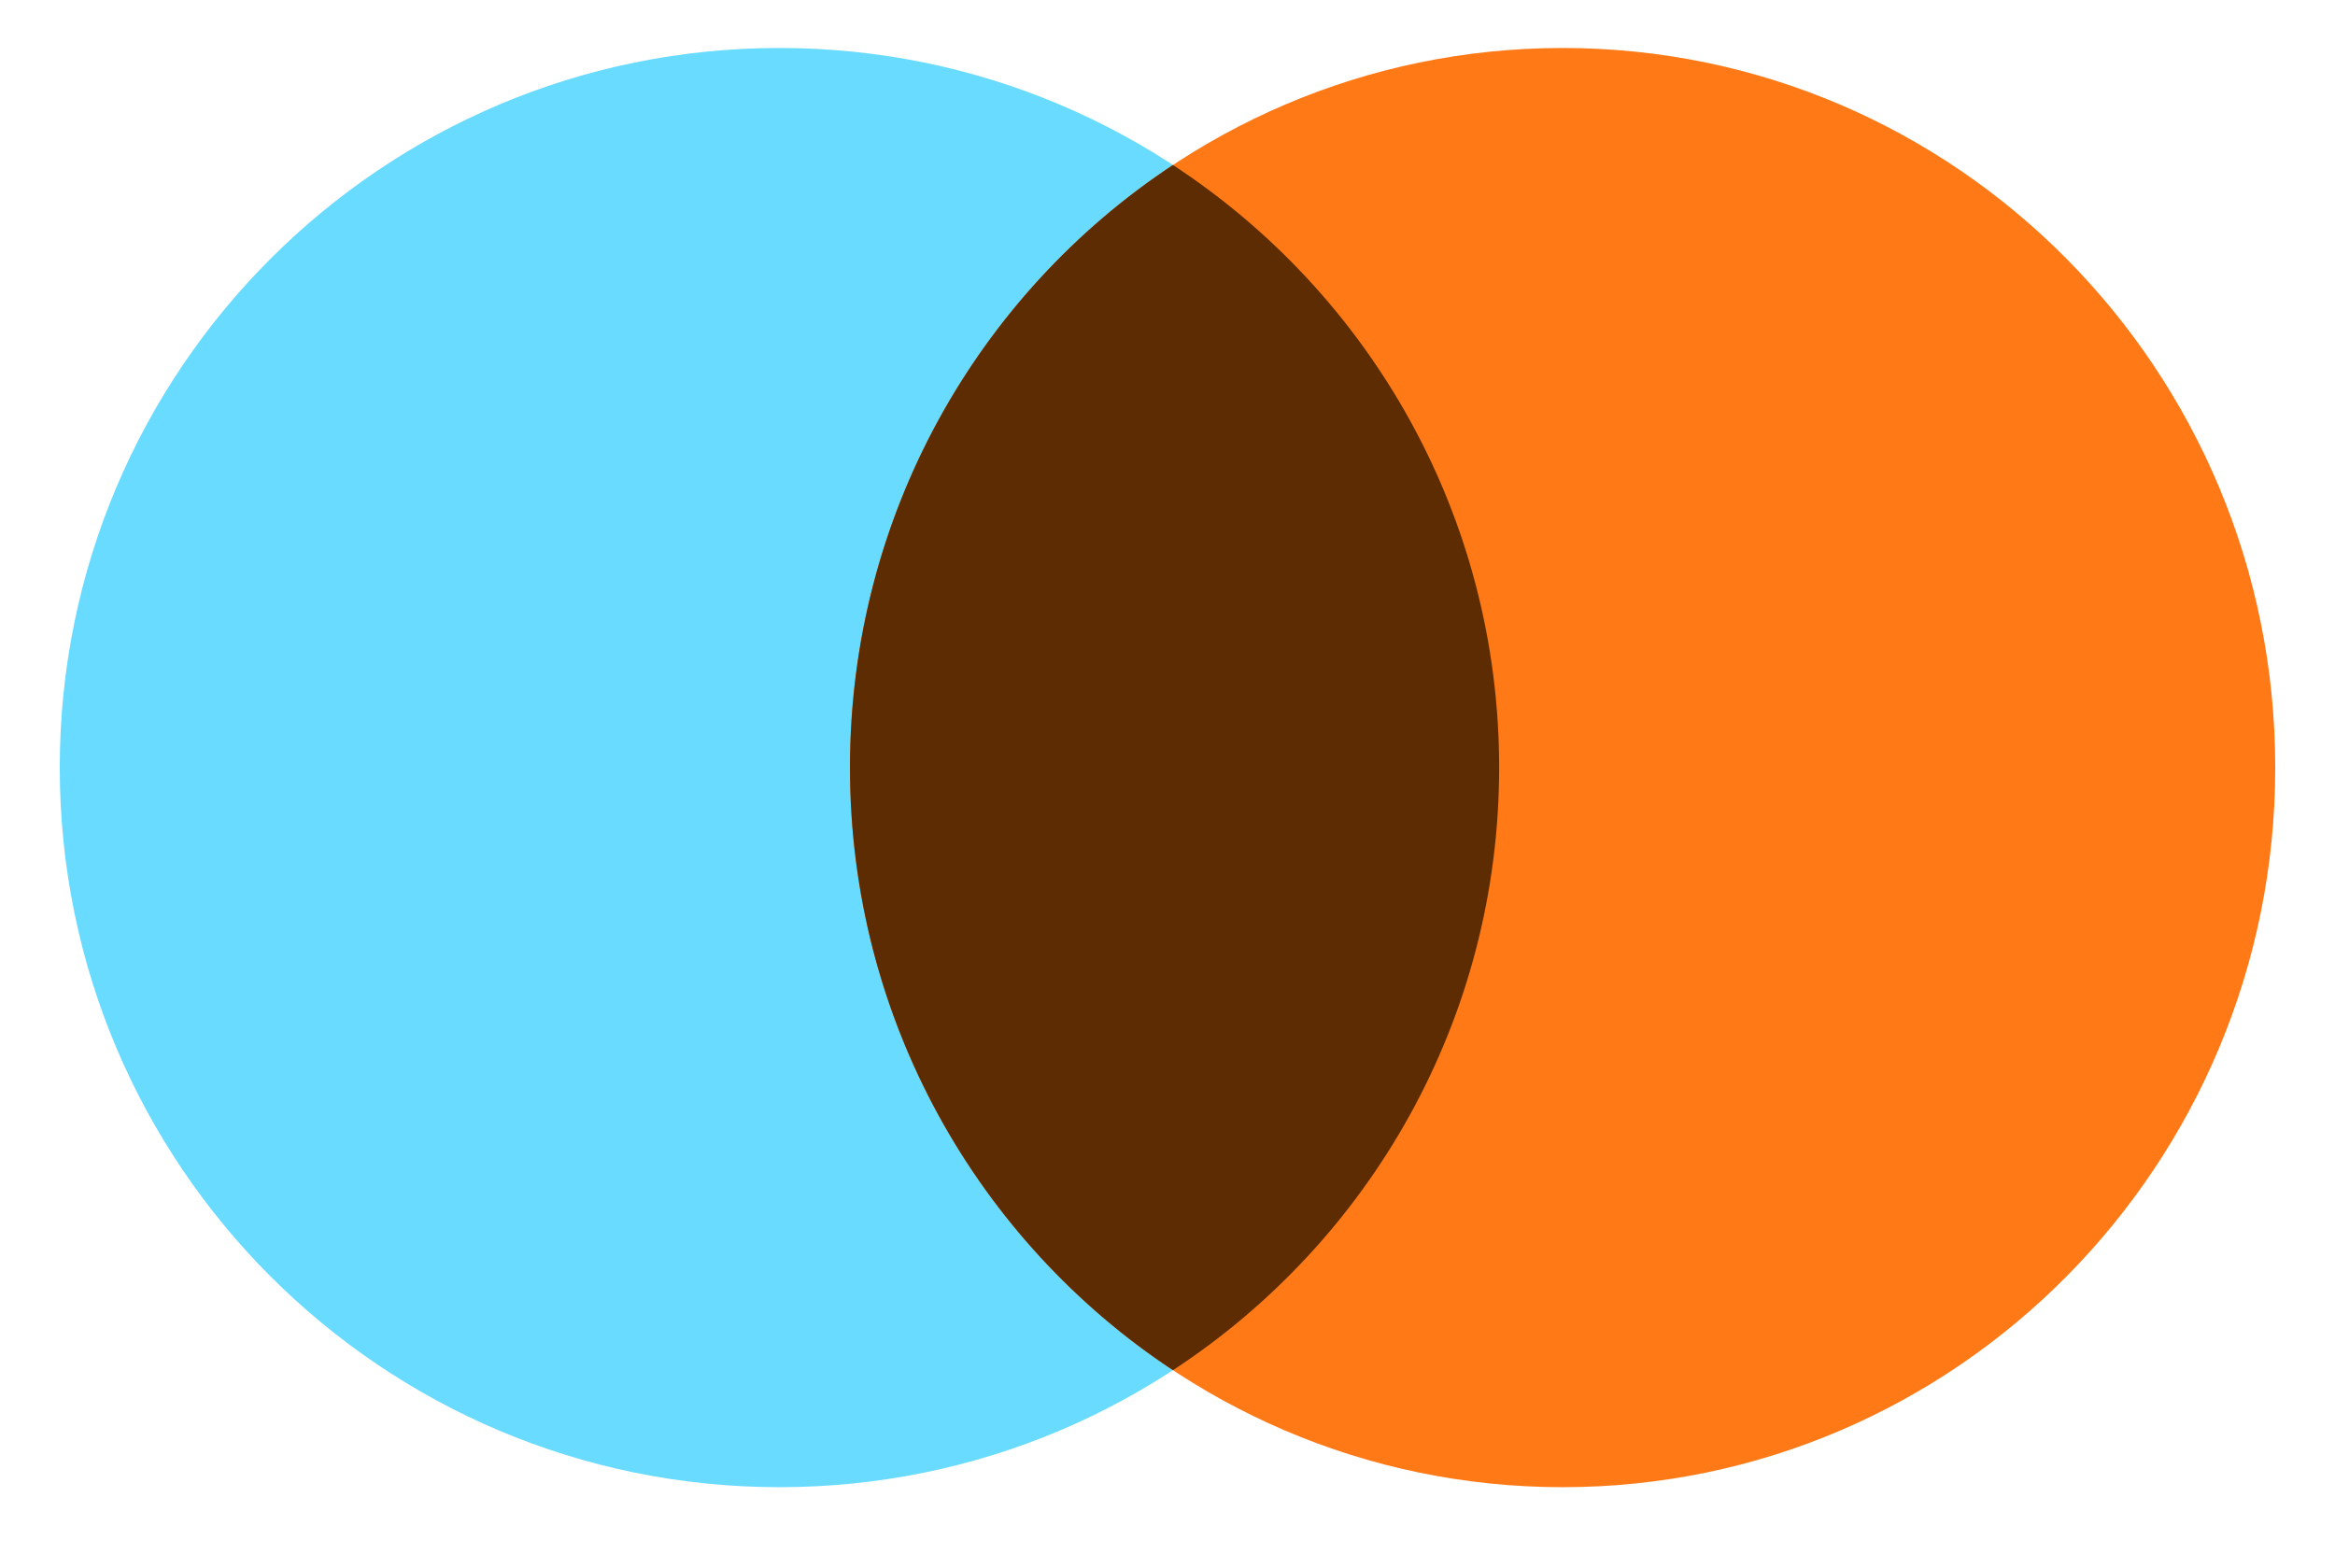
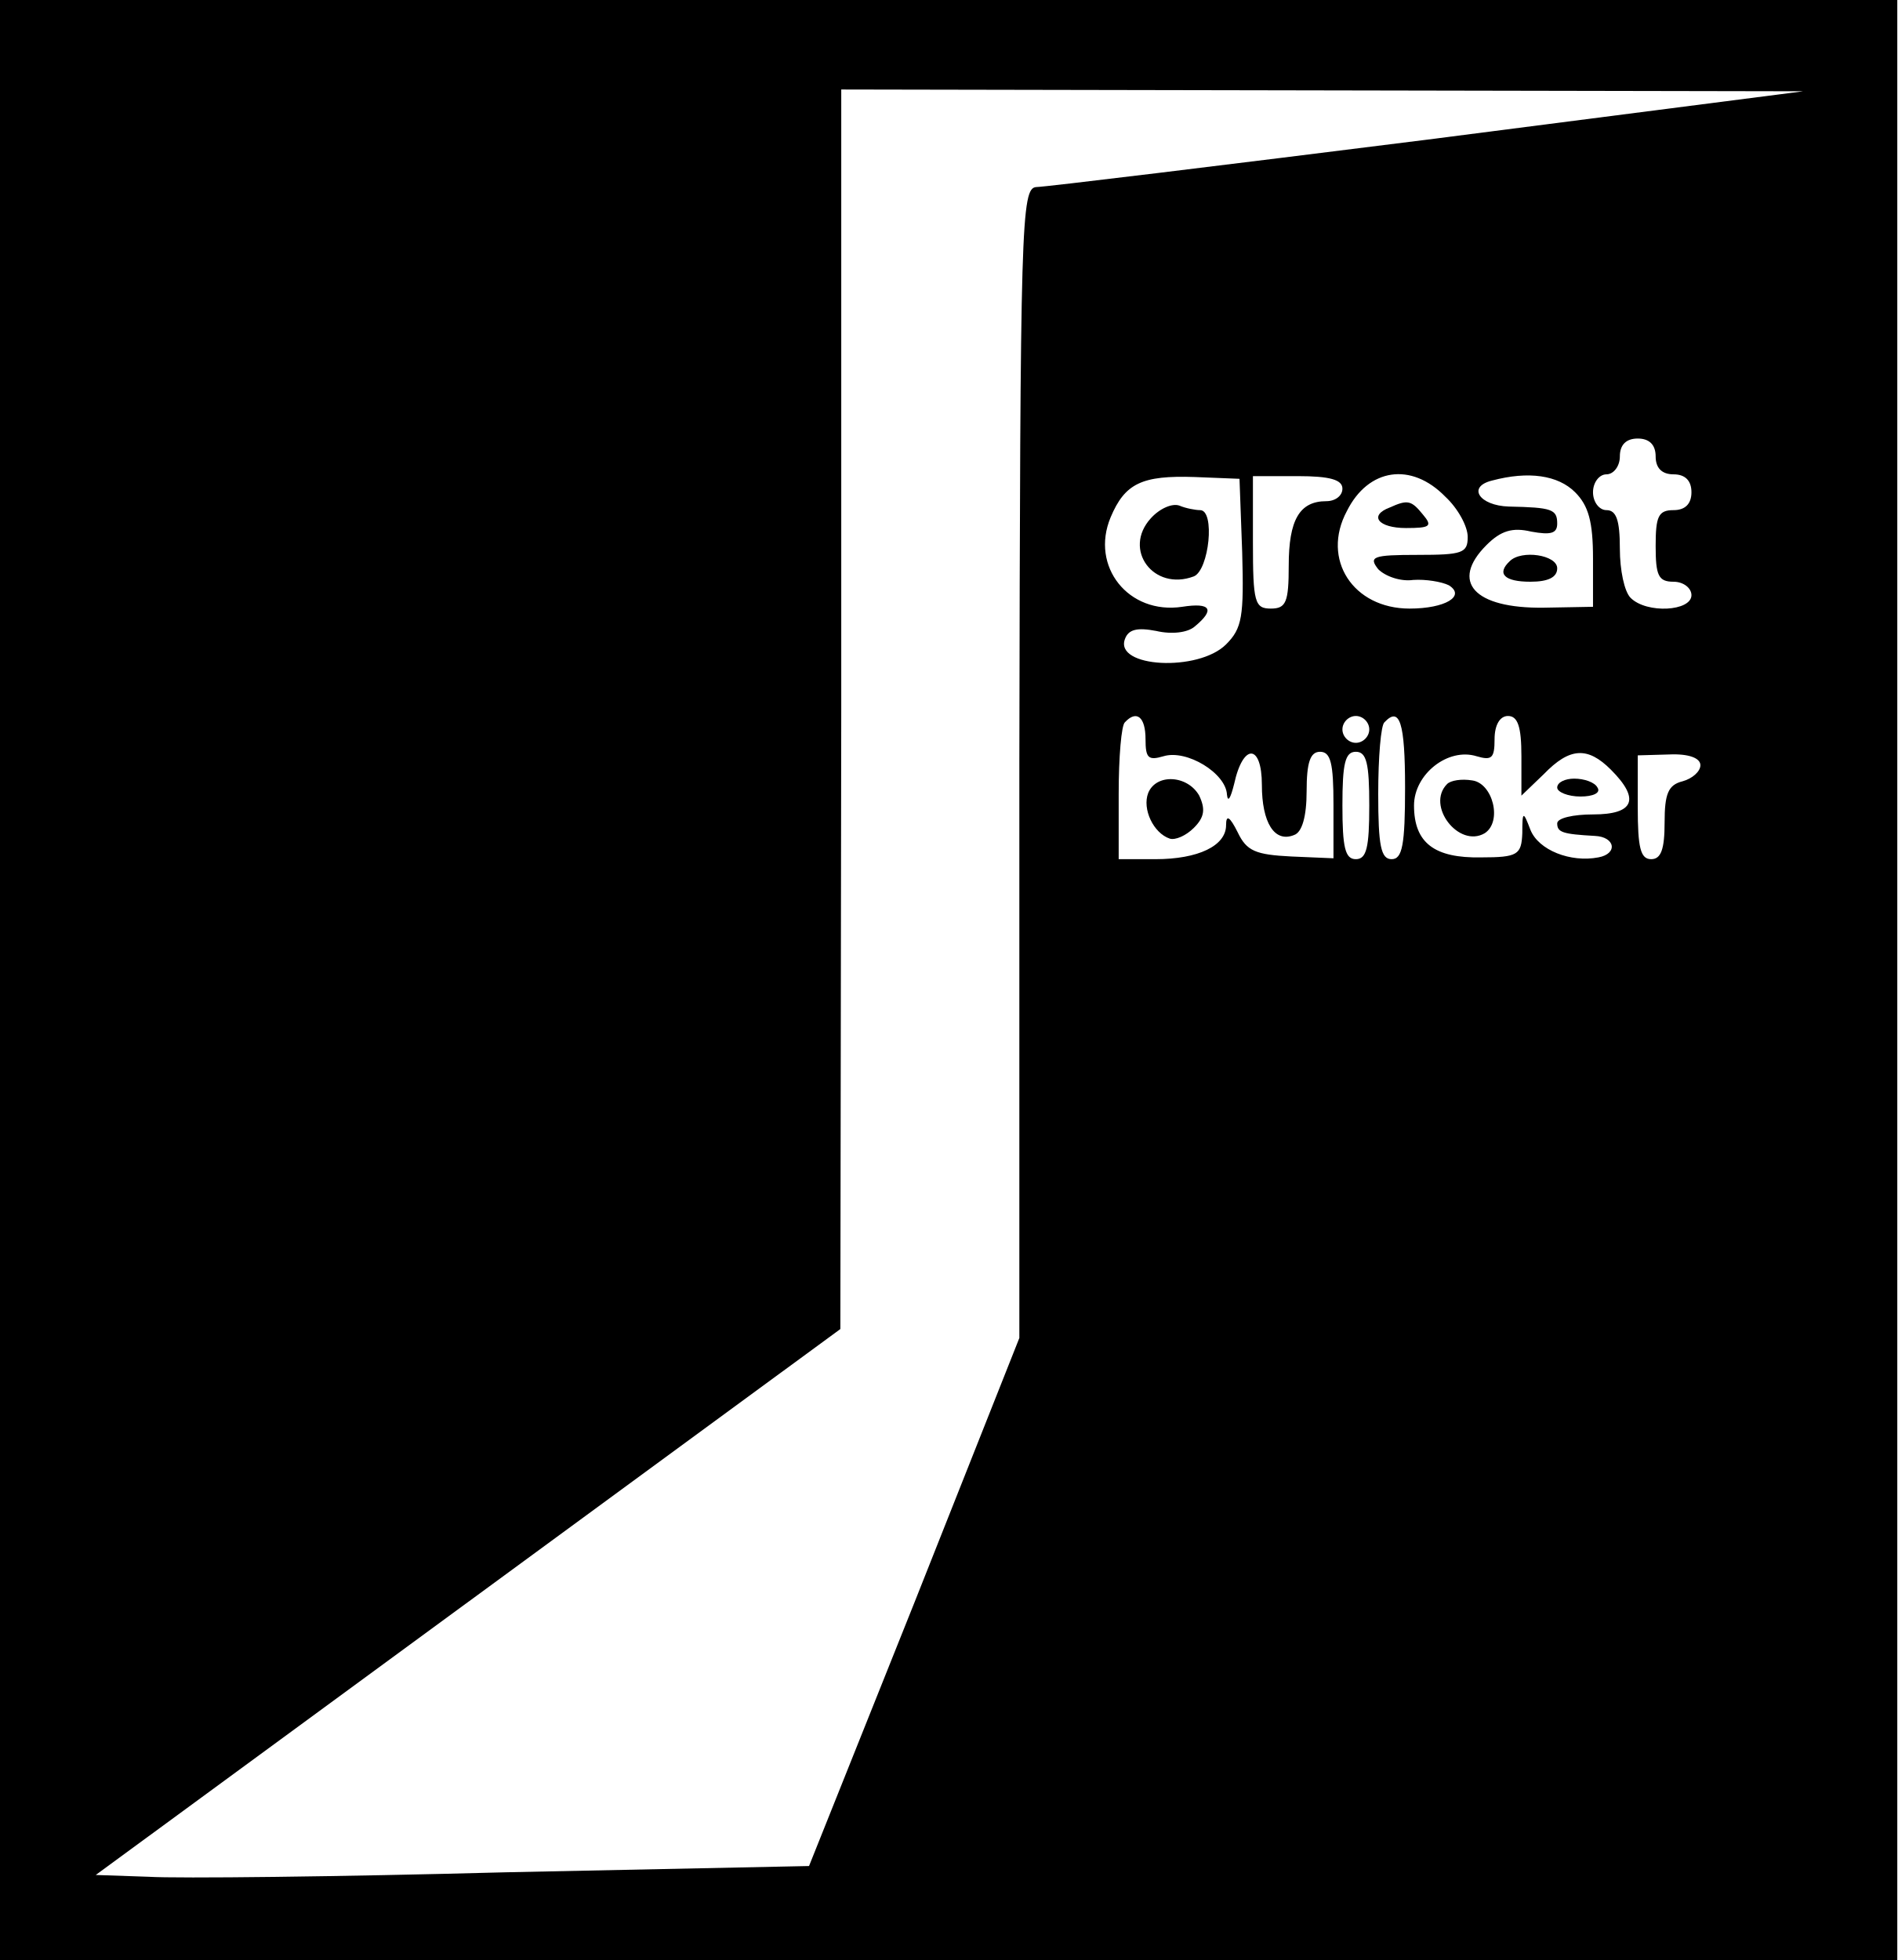
- <svg xmlns="http://www.w3.org/2000/svg" id="logo-14" width="73" height="49" viewBox="0 0 73 49" fill="none">
-   <path d="M46.868 24C46.868 36.426 36.794 46.5 24.368 46.5C11.941 46.5 1.868 36.426 1.868 24C1.868 11.574 11.941 1.5 24.368 1.5C36.794 1.5 46.868 11.574 46.868 24Z" class="ccustom" fill="#68DBFF" />
-   <path d="M71.132 24C71.132 36.426 61.157 46.5 48.853 46.5C36.548 46.5 26.573 36.426 26.573 24C26.573 11.574 36.548 1.5 48.853 1.5C61.157 1.5 71.132 11.574 71.132 24Z" class="ccompli1" fill="#FF7917" />
-   <path d="M36.67 42.842C42.811 38.824 46.868 31.886 46.868 24C46.868 16.114 42.811 9.176 36.67 5.159C30.59 9.176 26.573 16.114 26.573 24C26.573 31.886 30.59 38.824 36.67 42.842Z" class="ccompli2" fill="#5D2C02" />
+ <svg xmlns="http://www.w3.org/2000/svg" version="1.0" width="212pt" height="219pt" viewBox="0 0 212 219" preserveAspectRatio="xMidYMid meet">
+   <g transform="translate(0,219) scale(0.1,-0.1)" fill="#000000" stroke="none">
+     <path d="M0 1095 l0 -1095 1060 0 1060 0 0 1095 0 1095 -1060 0 -1060 0 0 -1095z m1595 939 c-231 -29 -428 -53 -437 -53 -17 -1 -18 -39 -19 -643 l0 -643 -117 -295 -118 -295 -339 -7 c-187 -5 -367 -7 -399 -5 l-59 2 416 305 416 305 1 693 0 692 538 -1 537 -1 -420 -54z m255 -354 c0 -13 7 -20 20 -20 13 0 20 -7 20 -20 0 -13 -7 -20 -20 -20 -17 0 -20 -7 -20 -40 0 -33 3 -40 20 -40 11 0 20 -7 20 -15 0 -18 -50 -21 -68 -3 -7 7 -12 31 -12 55 0 32 -4 43 -15 43 -8 0 -15 9 -15 20 0 11 7 20 15 20 8 0 15 9 15 20 0 13 7 20 20 20 13 0 20 -7 20 -20z m-462 -107 c2 -72 0 -85 -18 -103 -31 -31 -125 -26 -113 6 4 11 14 13 35 9 17 -4 35 -2 43 5 23 19 18 27 -14 22 -60 -9 -103 45 -80 100 16 38 35 47 94 45 l50 -2 3 -82z m112 71 c0 -8 -8 -14 -18 -14 -30 0 -42 -21 -42 -72 0 -41 -3 -48 -20 -48 -18 0 -20 7 -20 74 l0 74 50 0 c36 0 50 -4 50 -14z m115 -9 c14 -13 25 -33 25 -45 0 -18 -6 -20 -56 -20 -50 0 -55 -2 -44 -16 8 -8 25 -14 39 -12 14 1 32 -2 40 -6 19 -12 -4 -26 -44 -26 -63 0 -99 55 -70 109 24 48 72 55 110 16z m145 5 c15 -15 20 -33 20 -74 l0 -54 -55 -1 c-78 -1 -105 29 -64 70 16 16 29 20 50 15 22 -4 29 -2 29 9 0 16 -6 18 -54 19 -33 1 -47 22 -19 29 41 11 74 6 93 -13z m-480 -276 c0 -21 3 -24 20 -19 26 8 70 -19 71 -43 1 -9 4 -4 8 12 10 46 31 45 31 -1 0 -42 14 -65 36 -56 9 3 14 21 14 49 0 32 4 44 15 44 12 0 15 -13 15 -59 l0 -60 -47 2 c-40 2 -50 6 -60 27 -9 18 -13 20 -13 8 0 -23 -31 -38 -79 -38 l-41 0 0 73 c0 41 3 77 7 80 13 14 23 6 23 -19z m250 11 c0 -8 -7 -15 -15 -15 -8 0 -15 7 -15 15 0 8 7 15 15 15 8 0 15 -7 15 -15z m40 -65 c0 -64 -3 -80 -15 -80 -12 0 -15 15 -15 73 0 41 3 77 7 80 17 18 23 0 23 -73z m130 35 l0 -44 25 24 c29 30 49 31 75 5 33 -33 26 -50 -20 -50 -22 0 -40 -4 -40 -10 0 -10 6 -12 42 -14 23 -1 26 -20 4 -24 -31 -6 -67 8 -76 31 -8 21 -9 21 -9 -4 -1 -24 -5 -27 -46 -27 -52 -1 -75 16 -75 58 0 35 38 65 70 55 17 -5 20 -2 20 19 0 16 6 26 15 26 11 0 15 -12 15 -45z m-170 -55 c0 -47 -3 -60 -15 -60 -12 0 -15 13 -15 60 0 47 3 60 15 60 12 0 15 -13 15 -60z m370 45 c0 -7 -9 -15 -20 -18 -16 -4 -20 -14 -20 -46 0 -30 -4 -41 -15 -41 -12 0 -15 13 -15 58 l0 58 35 1 c22 1 35 -4 35 -12z" />
+     <path d="M1286 1611 c-32 -35 3 -82 48 -65 17 7 24 74 7 74 -5 0 -16 2 -23 5 -8 3 -22 -3 -32 -14z" />
+     <path d="M1553 1623 c-24 -9 -13 -23 18 -23 27 0 30 2 19 15 -13 16 -17 17 -37 8z" />
+     <path d="M1687 1563 c-15 -14 -6 -23 23 -23 20 0 30 5 30 15 0 15 -40 21 -53 8z" />
+     <path d="M1283 1304 c-7 -18 6 -45 24 -51 6 -2 18 3 27 12 12 12 13 21 6 36 -13 23 -48 25 -57 3z" />
+     <path d="M1617 1314 c-24 -24 13 -72 42 -55 20 13 9 56 -14 59 -12 2 -24 0 -28 -4z" />
+     <path d="M1740 1310 c0 -5 12 -10 26 -10 14 0 23 4 19 10 -3 6 -15 10 -26 10 -10 0 -19 -4 -19 -10z" />
+   </g>
</svg>
